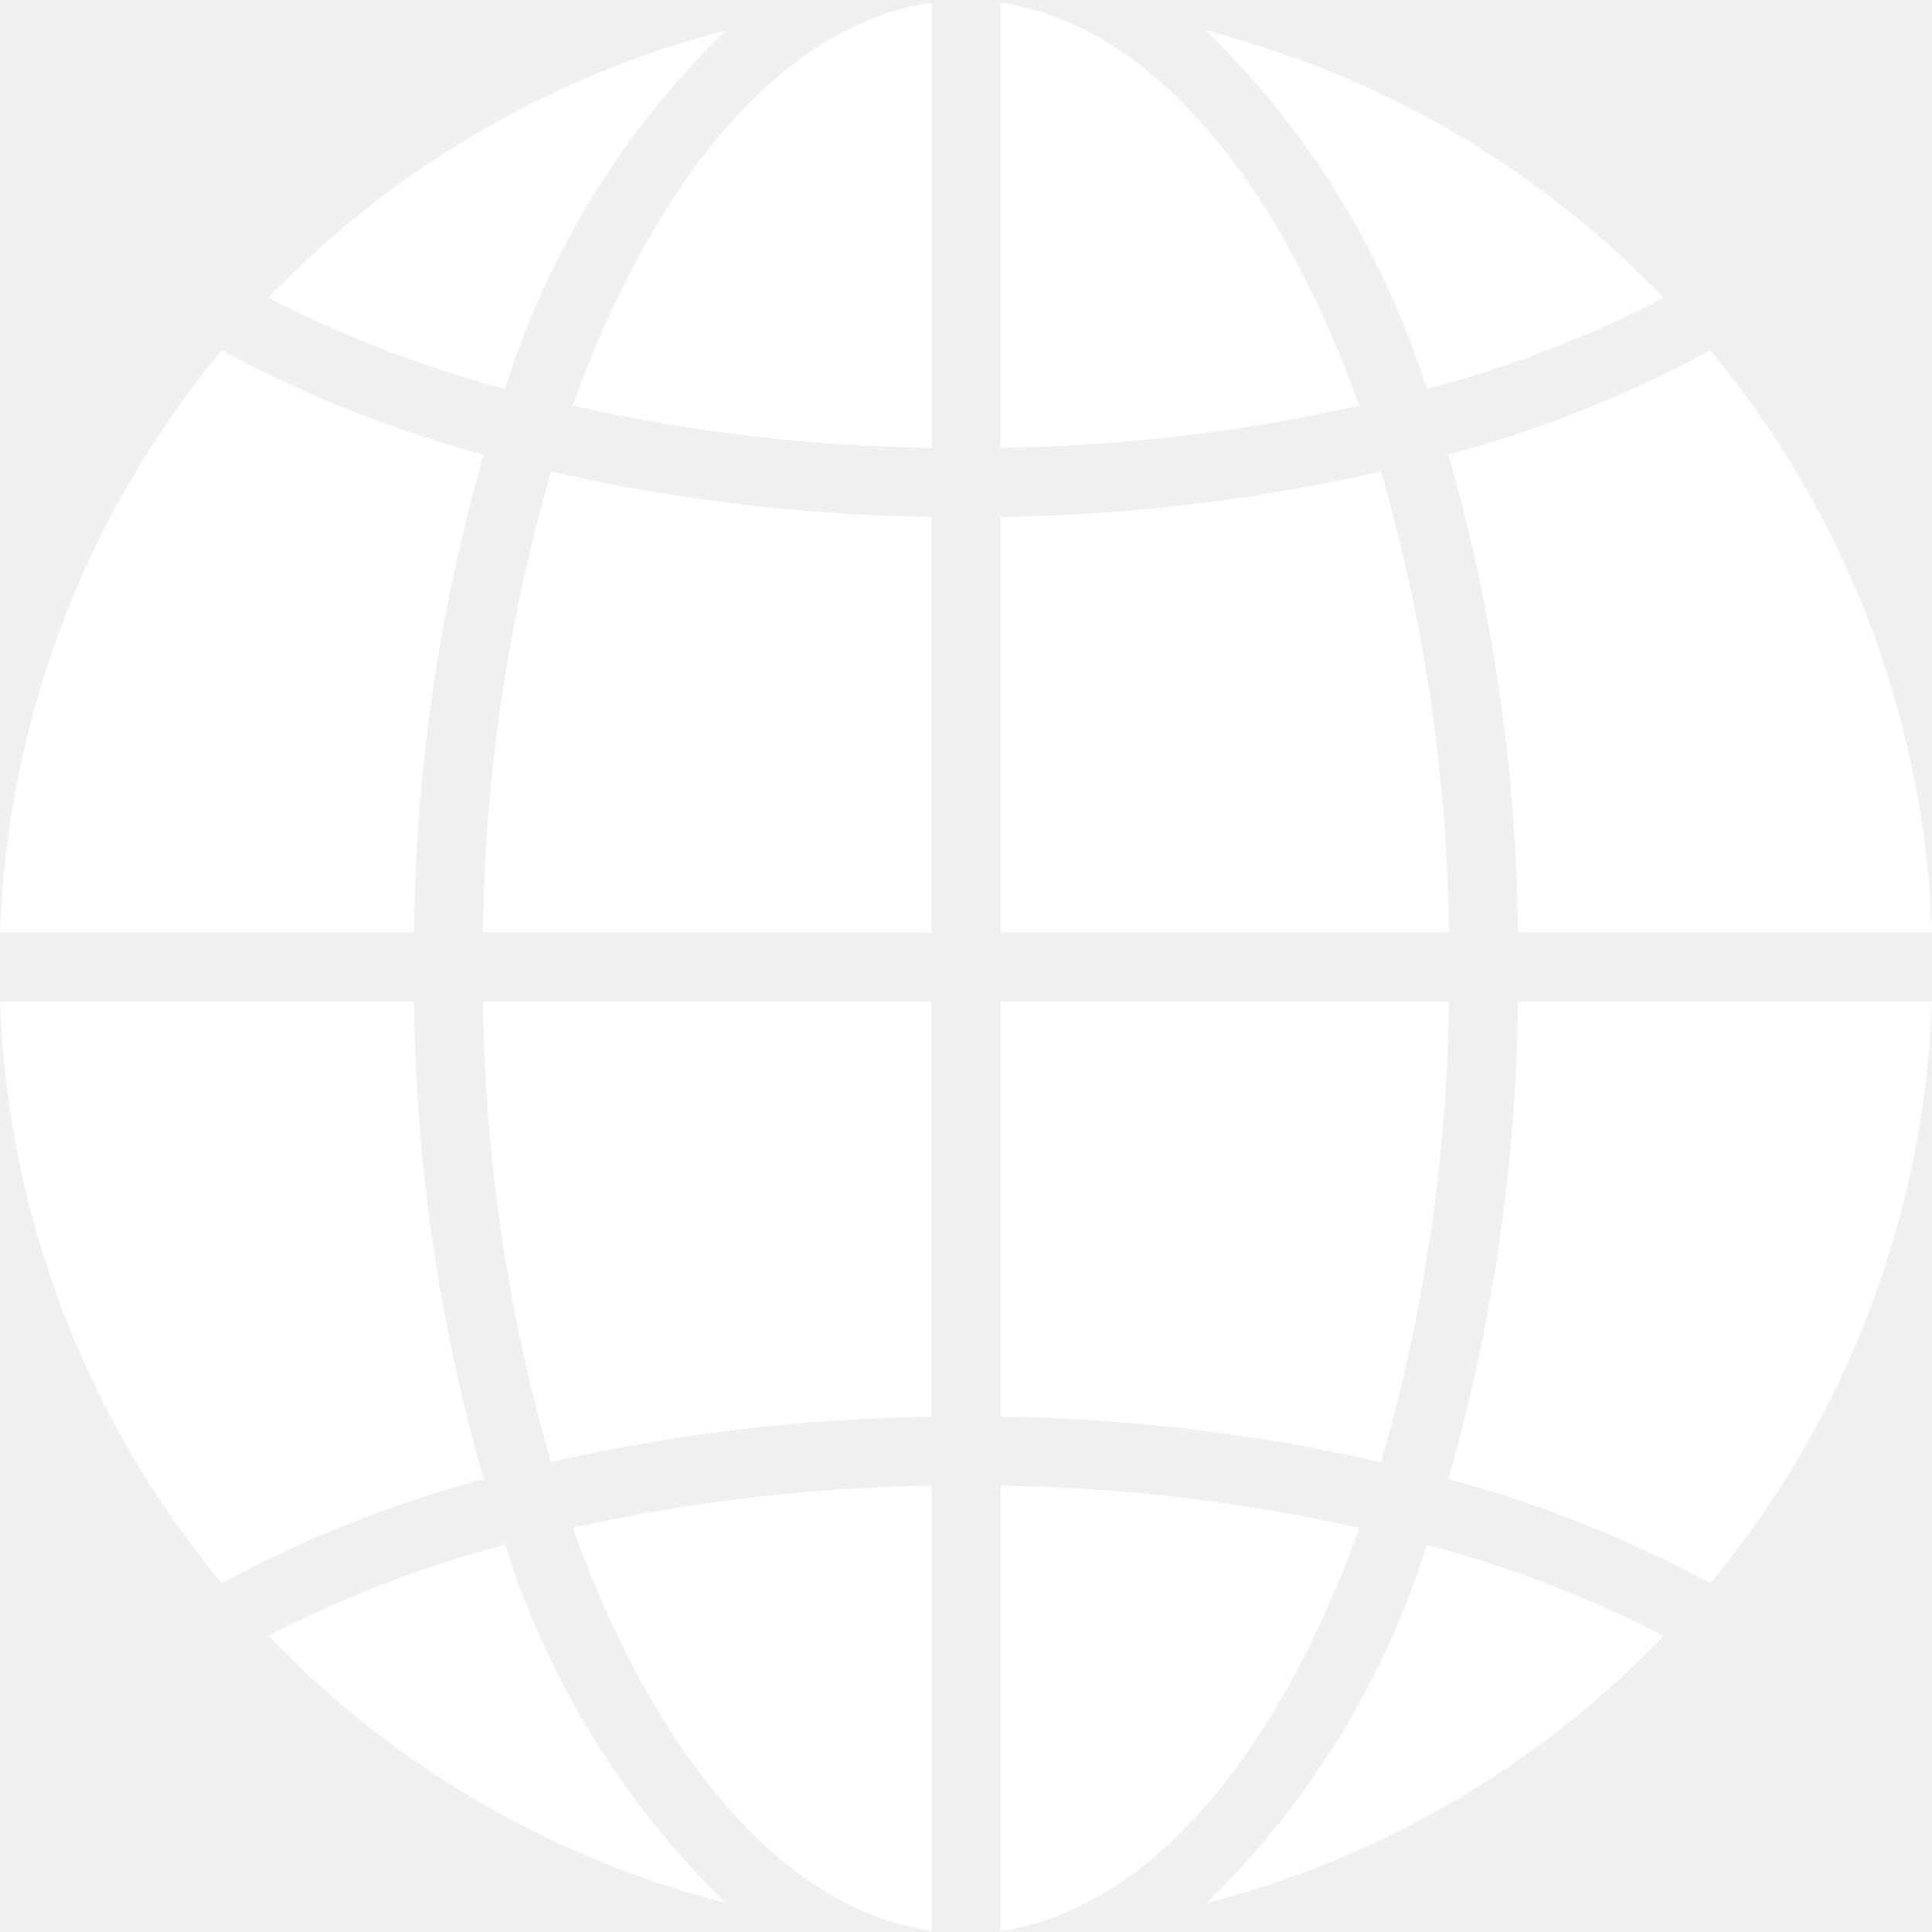
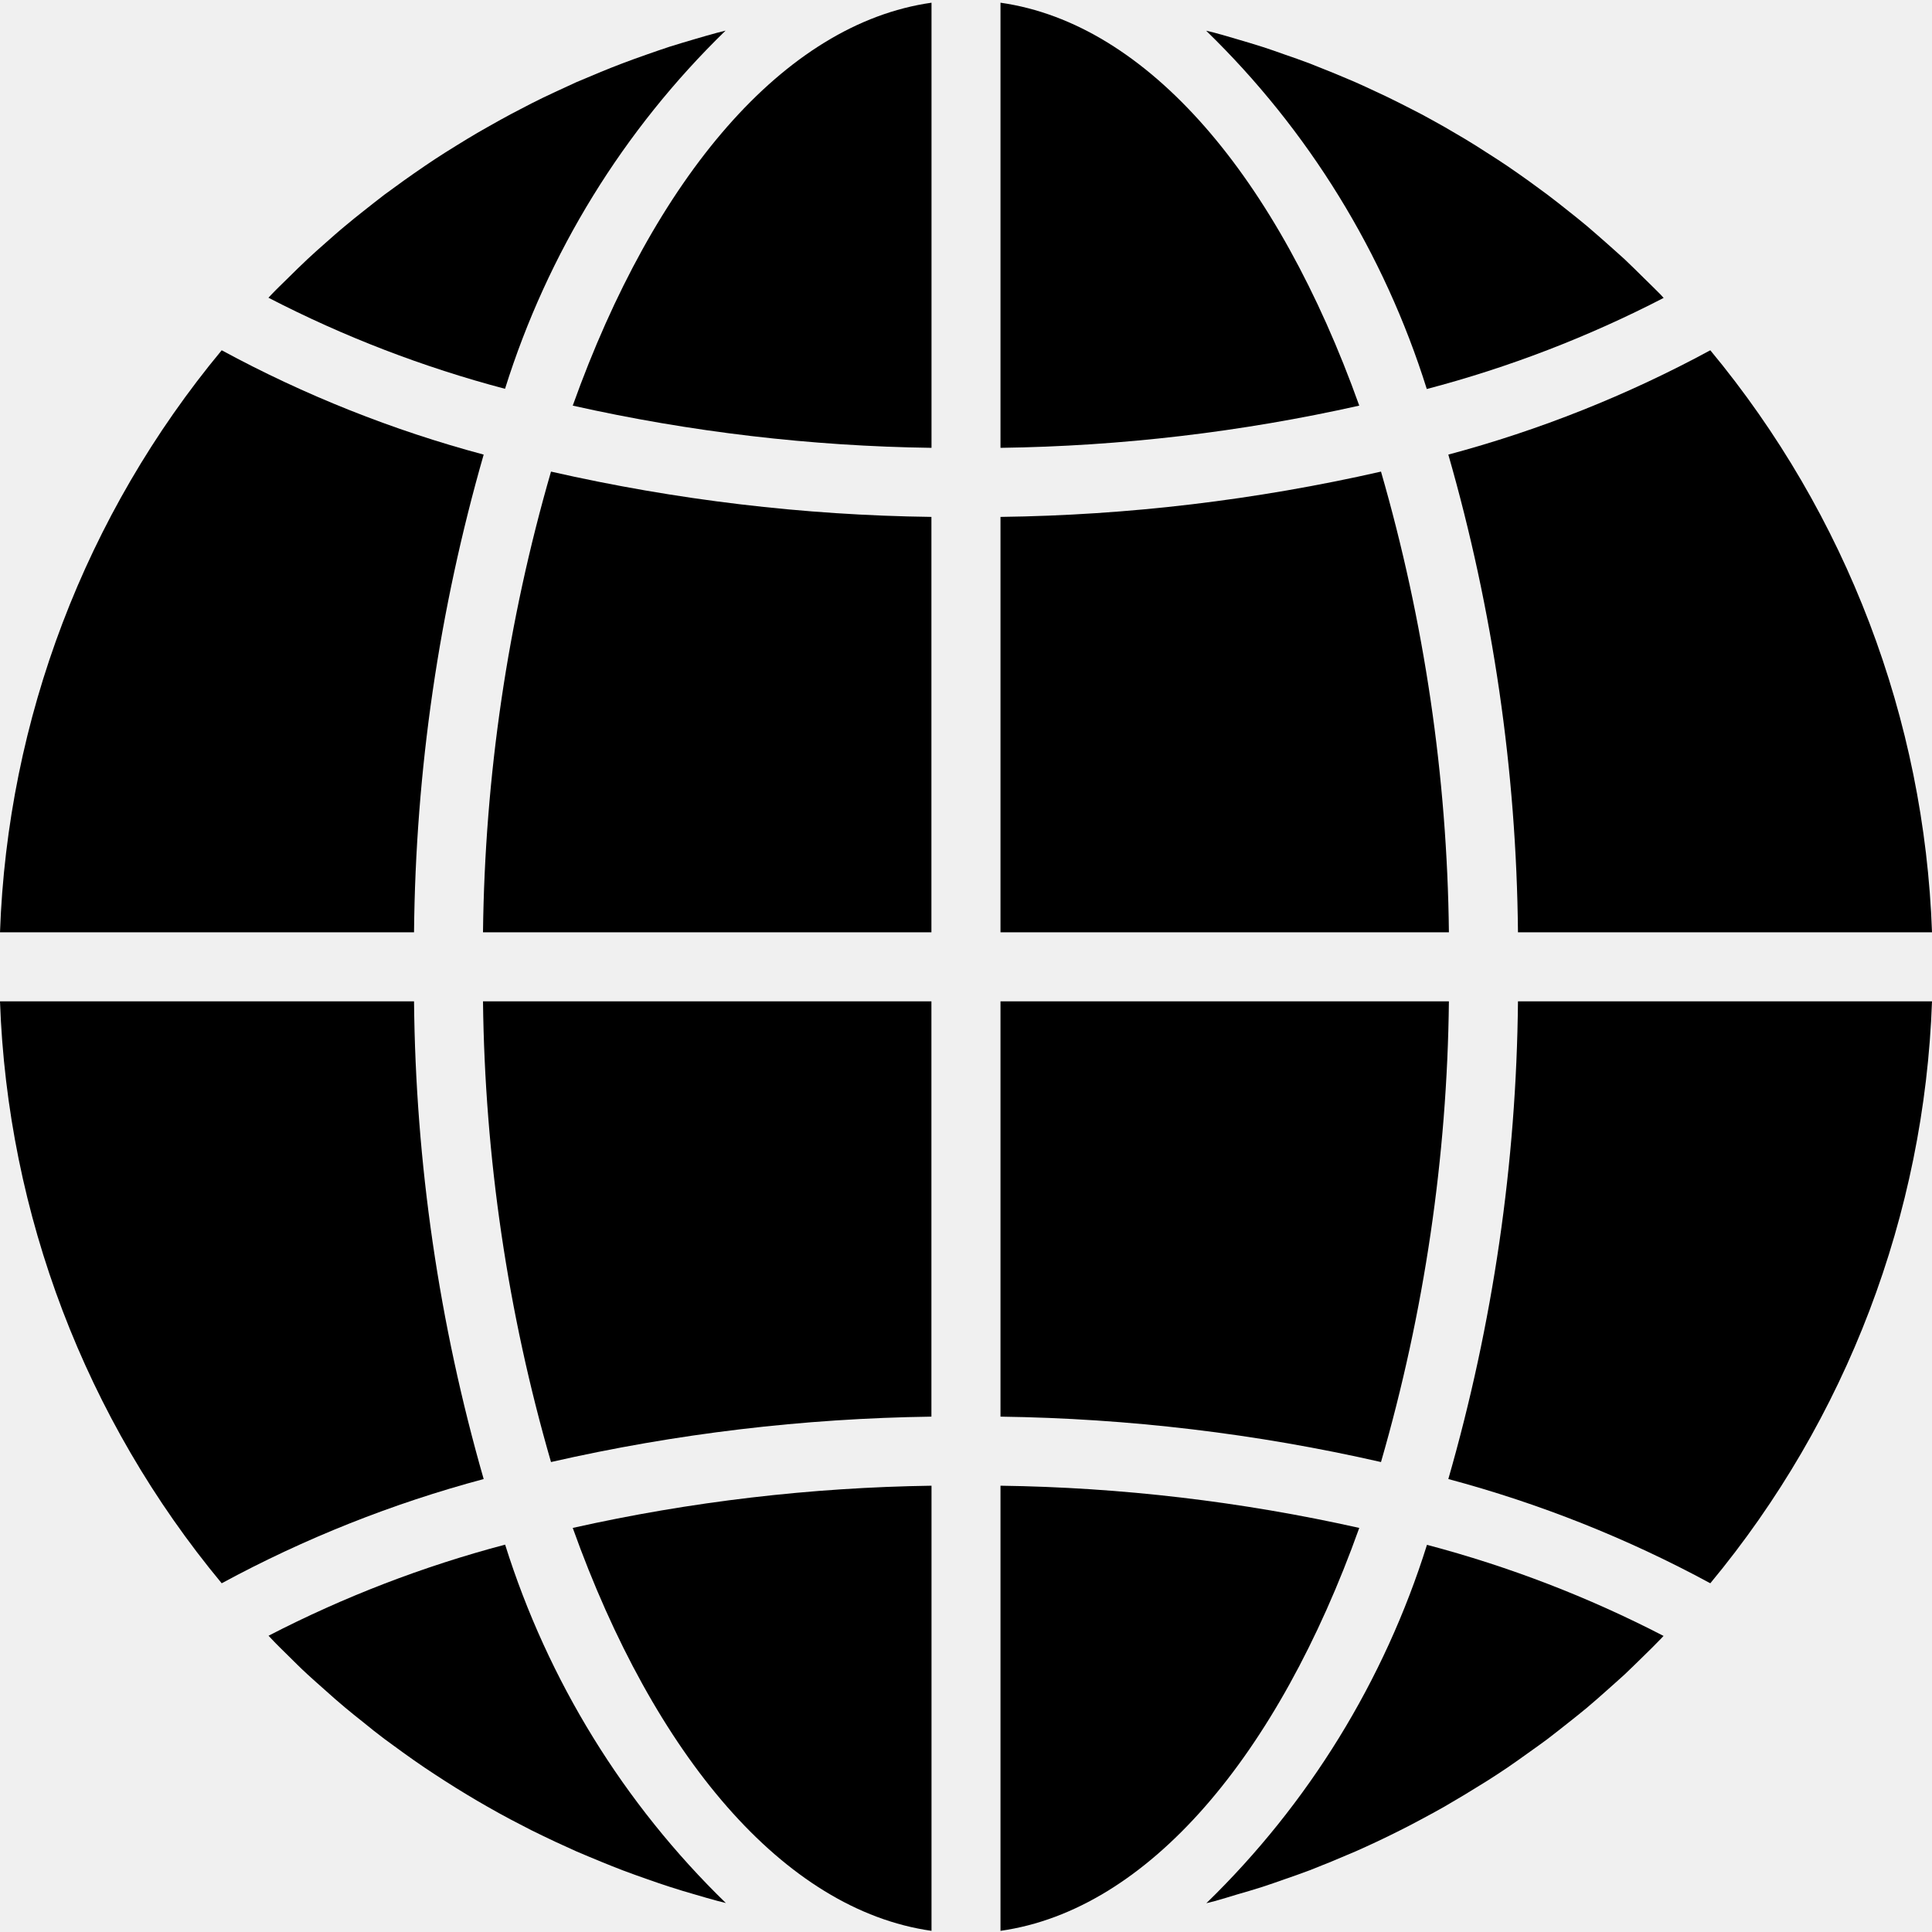
- <svg xmlns="http://www.w3.org/2000/svg" width="20" height="20" viewBox="0 0 20 20" fill="none">
+ <svg width="20" height="20" viewBox="0 0 20 20" fill="currentColor">
  <g clip-path="url(#clip0_737_4127)">
-     <path d="M10.357 19.988C11.887 19.771 13.228 18.174 14.071 15.817C12.852 15.544 11.607 15.397 10.357 15.38V19.988Z" fill="white" />
-     <path d="M12.801 19.613C12.891 19.587 12.981 19.561 13.071 19.532C13.146 19.508 13.22 19.481 13.295 19.455C13.383 19.425 13.47 19.394 13.558 19.361C13.632 19.332 13.706 19.302 13.78 19.272C13.865 19.236 13.95 19.201 14.034 19.165C14.107 19.133 14.18 19.099 14.253 19.065C14.336 19.026 14.418 18.986 14.499 18.945C14.571 18.909 14.642 18.872 14.714 18.833C14.794 18.79 14.874 18.747 14.953 18.702C15.024 18.661 15.093 18.62 15.163 18.578C15.24 18.531 15.317 18.483 15.394 18.436C15.463 18.392 15.531 18.348 15.599 18.302C15.674 18.251 15.748 18.198 15.822 18.145C15.889 18.098 15.955 18.05 16.02 18.002C16.091 17.947 16.165 17.89 16.236 17.833C16.3 17.782 16.364 17.732 16.426 17.68C16.498 17.62 16.566 17.559 16.636 17.497C16.696 17.443 16.757 17.39 16.817 17.335C16.885 17.271 16.951 17.205 17.018 17.14C17.076 17.083 17.134 17.027 17.19 16.968C17.201 16.957 17.21 16.946 17.221 16.935C16.442 16.532 15.621 16.216 14.772 15.992C14.331 17.399 13.546 18.674 12.488 19.702C12.517 19.694 12.546 19.688 12.575 19.68C12.651 19.659 12.726 19.636 12.801 19.613Z" fill="white" />
-     <path d="M20 10.366H15.714C15.698 12.039 15.455 13.703 14.993 15.311C15.936 15.563 16.847 15.925 17.705 16.39C19.115 14.691 19.922 12.572 20 10.366Z" fill="white" />
-     <path d="M10.357 9.651H14.999C14.981 8.037 14.744 6.432 14.296 4.882C13.003 5.176 11.683 5.334 10.357 5.351V9.651Z" fill="white" />
-     <path d="M10.357 0.028V4.636C11.607 4.619 12.852 4.472 14.071 4.199C13.228 1.842 11.887 0.245 10.357 0.028Z" fill="white" />
-     <path d="M10.357 14.665C11.683 14.683 13.003 14.84 14.296 15.135C14.744 13.585 14.981 11.98 14.999 10.366H10.357V14.665Z" fill="white" />
-     <path d="M17.705 3.626C16.847 4.091 15.936 4.454 14.993 4.706C15.455 6.314 15.698 7.977 15.714 9.651H20C19.922 7.444 19.115 5.326 17.705 3.626Z" fill="white" />
-     <path d="M17.222 3.084C17.212 3.073 17.202 3.062 17.192 3.051C17.135 2.993 17.076 2.936 17.019 2.88C16.952 2.814 16.886 2.748 16.818 2.684C16.759 2.629 16.697 2.577 16.637 2.522C16.567 2.461 16.498 2.399 16.427 2.339C16.365 2.287 16.302 2.237 16.239 2.187C16.167 2.129 16.094 2.072 16.02 2.016C15.956 1.968 15.89 1.921 15.825 1.873C15.75 1.82 15.675 1.766 15.599 1.715C15.532 1.67 15.464 1.626 15.396 1.583C15.319 1.533 15.242 1.484 15.163 1.437C15.094 1.396 15.024 1.355 14.955 1.315C14.875 1.27 14.794 1.225 14.714 1.182C14.642 1.146 14.571 1.107 14.499 1.072C14.417 1.03 14.334 0.99 14.249 0.951C14.178 0.917 14.105 0.884 14.031 0.851C13.947 0.814 13.861 0.78 13.776 0.744C13.702 0.714 13.629 0.685 13.555 0.656C13.468 0.623 13.38 0.592 13.292 0.562C13.217 0.535 13.143 0.509 13.068 0.485C12.978 0.456 12.889 0.43 12.797 0.403C12.723 0.381 12.648 0.359 12.573 0.339C12.544 0.331 12.515 0.325 12.486 0.318C13.544 1.345 14.329 2.62 14.77 4.027C15.62 3.804 16.442 3.487 17.222 3.084Z" fill="white" />
-     <path d="M0 9.651H4.286C4.302 7.977 4.545 6.314 5.007 4.706C4.064 4.454 3.153 4.091 2.295 3.626C0.885 5.325 0.078 7.444 0 9.651Z" fill="white" />
-     <path d="M9.643 19.988V15.38C8.393 15.398 7.148 15.544 5.929 15.817C6.772 18.174 8.113 19.771 9.643 19.988Z" fill="white" />
-     <path d="M9.642 10.366H5C5.019 11.98 5.255 13.585 5.704 15.135C6.997 14.84 8.317 14.683 9.642 14.665V10.366Z" fill="white" />
-     <path d="M9.643 0.028C8.113 0.245 6.772 1.842 5.929 4.199C7.148 4.472 8.393 4.619 9.643 4.636V0.028Z" fill="white" />
-     <path d="M9.642 5.351C8.317 5.334 6.997 5.176 5.704 4.882C5.255 6.432 5.019 8.037 5 9.651H9.642V5.351Z" fill="white" />
-     <path d="M7.511 0.317C7.482 0.325 7.453 0.331 7.424 0.339C7.349 0.359 7.274 0.381 7.199 0.403C7.109 0.429 7.02 0.456 6.93 0.484C6.854 0.509 6.779 0.535 6.705 0.561C6.617 0.592 6.529 0.623 6.443 0.656C6.368 0.684 6.295 0.714 6.221 0.744C6.136 0.78 6.05 0.816 5.966 0.851C5.893 0.884 5.82 0.918 5.747 0.952C5.664 0.99 5.582 1.03 5.501 1.071C5.429 1.108 5.358 1.145 5.286 1.183C5.206 1.226 5.127 1.27 5.048 1.315C4.976 1.355 4.906 1.396 4.837 1.438C4.759 1.485 4.683 1.533 4.606 1.581C4.537 1.625 4.469 1.669 4.402 1.715C4.326 1.766 4.252 1.819 4.178 1.871C4.111 1.919 4.045 1.967 3.98 2.015C3.907 2.07 3.837 2.127 3.764 2.184C3.7 2.235 3.636 2.285 3.574 2.338C3.502 2.397 3.434 2.458 3.365 2.519C3.304 2.573 3.243 2.626 3.183 2.683C3.115 2.746 3.049 2.812 2.983 2.877C2.925 2.934 2.866 2.99 2.81 3.049C2.8 3.059 2.79 3.071 2.779 3.082C3.558 3.485 4.38 3.801 5.228 4.025C5.669 2.618 6.454 1.344 7.511 0.317Z" fill="white" />
-     <path d="M2.981 17.137C3.047 17.202 3.113 17.269 3.182 17.332C3.241 17.387 3.302 17.439 3.363 17.494C3.432 17.556 3.502 17.618 3.573 17.677C3.635 17.729 3.698 17.779 3.761 17.829C3.832 17.887 3.904 17.945 3.979 18.001C4.044 18.049 4.109 18.096 4.175 18.144C4.249 18.197 4.325 18.251 4.401 18.302C4.468 18.347 4.536 18.391 4.604 18.435C4.681 18.484 4.758 18.533 4.837 18.58C4.906 18.622 4.975 18.662 5.045 18.702C5.125 18.748 5.205 18.792 5.286 18.835C5.357 18.871 5.429 18.91 5.5 18.946C5.583 18.987 5.666 19.027 5.751 19.067C5.822 19.1 5.895 19.133 5.968 19.166C6.053 19.203 6.138 19.237 6.224 19.273C6.298 19.303 6.371 19.333 6.445 19.361C6.532 19.394 6.62 19.425 6.708 19.456C6.782 19.482 6.857 19.508 6.932 19.532C7.021 19.561 7.111 19.588 7.202 19.614C7.277 19.636 7.352 19.658 7.427 19.678C7.456 19.686 7.485 19.692 7.514 19.7C6.456 18.672 5.671 17.397 5.229 15.99C4.381 16.214 3.56 16.53 2.78 16.933C2.791 16.944 2.801 16.955 2.811 16.966C2.865 17.024 2.923 17.08 2.981 17.137Z" fill="white" />
-     <path d="M2.295 16.39C3.153 15.925 4.064 15.563 5.007 15.311C4.545 13.703 4.302 12.039 4.286 10.366H0C0.078 12.572 0.885 14.691 2.295 16.39Z" fill="white" />
+     <path d="M10.357 19.988C11.887 19.771 13.228 18.174 14.071 15.817C12.852 15.544 11.607 15.397 10.357 15.38V19.988Z" fill="currentColor" />
+     <path d="M12.801 19.613C12.891 19.587 12.981 19.561 13.071 19.532C13.146 19.508 13.22 19.481 13.295 19.455C13.383 19.425 13.47 19.394 13.558 19.361C13.632 19.332 13.706 19.302 13.78 19.272C13.865 19.236 13.95 19.201 14.034 19.165C14.107 19.133 14.18 19.099 14.253 19.065C14.336 19.026 14.418 18.986 14.499 18.945C14.571 18.909 14.642 18.872 14.714 18.833C14.794 18.79 14.874 18.747 14.953 18.702C15.024 18.661 15.093 18.62 15.163 18.578C15.24 18.531 15.317 18.483 15.394 18.436C15.463 18.392 15.531 18.348 15.599 18.302C15.674 18.251 15.748 18.198 15.822 18.145C15.889 18.098 15.955 18.05 16.02 18.002C16.091 17.947 16.165 17.89 16.236 17.833C16.3 17.782 16.364 17.732 16.426 17.68C16.498 17.62 16.566 17.559 16.636 17.497C16.696 17.443 16.757 17.39 16.817 17.335C16.885 17.271 16.951 17.205 17.018 17.14C17.076 17.083 17.134 17.027 17.19 16.968C17.201 16.957 17.21 16.946 17.221 16.935C16.442 16.532 15.621 16.216 14.772 15.992C14.331 17.399 13.546 18.674 12.488 19.702C12.517 19.694 12.546 19.688 12.575 19.68C12.651 19.659 12.726 19.636 12.801 19.613Z" fill="currentColor" />
+     <path d="M20 10.366H15.714C15.698 12.039 15.455 13.703 14.993 15.311C15.936 15.563 16.847 15.925 17.705 16.39C19.115 14.691 19.922 12.572 20 10.366Z" fill="currentColor" />
+     <path d="M10.357 9.651H14.999C14.981 8.037 14.744 6.432 14.296 4.882C13.003 5.176 11.683 5.334 10.357 5.351V9.651Z" fill="currentColor" />
+     <path d="M10.357 0.028V4.636C11.607 4.619 12.852 4.472 14.071 4.199C13.228 1.842 11.887 0.245 10.357 0.028Z" fill="currentColor" />
+     <path d="M10.357 14.665C11.683 14.683 13.003 14.84 14.296 15.135C14.744 13.585 14.981 11.98 14.999 10.366H10.357V14.665Z" fill="currentColor" />
+     <path d="M17.705 3.626C16.847 4.091 15.936 4.454 14.993 4.706C15.455 6.314 15.698 7.977 15.714 9.651H20C19.922 7.444 19.115 5.326 17.705 3.626Z" fill="currentColor" />
+     <path d="M17.222 3.084C17.212 3.073 17.202 3.062 17.192 3.051C17.135 2.993 17.076 2.936 17.019 2.88C16.952 2.814 16.886 2.748 16.818 2.684C16.759 2.629 16.697 2.577 16.637 2.522C16.567 2.461 16.498 2.399 16.427 2.339C16.365 2.287 16.302 2.237 16.239 2.187C16.167 2.129 16.094 2.072 16.02 2.016C15.956 1.968 15.89 1.921 15.825 1.873C15.75 1.82 15.675 1.766 15.599 1.715C15.532 1.67 15.464 1.626 15.396 1.583C15.319 1.533 15.242 1.484 15.163 1.437C15.094 1.396 15.024 1.355 14.955 1.315C14.875 1.27 14.794 1.225 14.714 1.182C14.642 1.146 14.571 1.107 14.499 1.072C14.417 1.03 14.334 0.99 14.249 0.951C14.178 0.917 14.105 0.884 14.031 0.851C13.947 0.814 13.861 0.78 13.776 0.744C13.702 0.714 13.629 0.685 13.555 0.656C13.468 0.623 13.38 0.592 13.292 0.562C13.217 0.535 13.143 0.509 13.068 0.485C12.978 0.456 12.889 0.43 12.797 0.403C12.723 0.381 12.648 0.359 12.573 0.339C12.544 0.331 12.515 0.325 12.486 0.318C13.544 1.345 14.329 2.62 14.77 4.027C15.62 3.804 16.442 3.487 17.222 3.084Z" fill="currentColor" />
+     <path d="M0 9.651H4.286C4.302 7.977 4.545 6.314 5.007 4.706C4.064 4.454 3.153 4.091 2.295 3.626C0.885 5.325 0.078 7.444 0 9.651Z" fill="currentColor" />
+     <path d="M9.643 19.988V15.38C8.393 15.398 7.148 15.544 5.929 15.817C6.772 18.174 8.113 19.771 9.643 19.988Z" fill="currentColor" />
+     <path d="M9.642 10.366H5C5.019 11.98 5.255 13.585 5.704 15.135C6.997 14.84 8.317 14.683 9.642 14.665V10.366Z" fill="currentColor" />
+     <path d="M9.643 0.028C8.113 0.245 6.772 1.842 5.929 4.199C7.148 4.472 8.393 4.619 9.643 4.636V0.028Z" fill="currentColor" />
+     <path d="M9.642 5.351C8.317 5.334 6.997 5.176 5.704 4.882C5.255 6.432 5.019 8.037 5 9.651H9.642V5.351Z" fill="currentColor" />
+     <path d="M7.511 0.317C7.482 0.325 7.453 0.331 7.424 0.339C7.349 0.359 7.274 0.381 7.199 0.403C7.109 0.429 7.02 0.456 6.93 0.484C6.854 0.509 6.779 0.535 6.705 0.561C6.617 0.592 6.529 0.623 6.443 0.656C6.368 0.684 6.295 0.714 6.221 0.744C6.136 0.78 6.05 0.816 5.966 0.851C5.893 0.884 5.82 0.918 5.747 0.952C5.664 0.99 5.582 1.03 5.501 1.071C5.429 1.108 5.358 1.145 5.286 1.183C5.206 1.226 5.127 1.27 5.048 1.315C4.976 1.355 4.906 1.396 4.837 1.438C4.759 1.485 4.683 1.533 4.606 1.581C4.537 1.625 4.469 1.669 4.402 1.715C4.326 1.766 4.252 1.819 4.178 1.871C4.111 1.919 4.045 1.967 3.98 2.015C3.907 2.07 3.837 2.127 3.764 2.184C3.7 2.235 3.636 2.285 3.574 2.338C3.502 2.397 3.434 2.458 3.365 2.519C3.304 2.573 3.243 2.626 3.183 2.683C3.115 2.746 3.049 2.812 2.983 2.877C2.925 2.934 2.866 2.99 2.81 3.049C2.8 3.059 2.79 3.071 2.779 3.082C3.558 3.485 4.38 3.801 5.228 4.025C5.669 2.618 6.454 1.344 7.511 0.317Z" fill="currentColor" />
+     <path d="M2.981 17.137C3.047 17.202 3.113 17.269 3.182 17.332C3.241 17.387 3.302 17.439 3.363 17.494C3.432 17.556 3.502 17.618 3.573 17.677C3.635 17.729 3.698 17.779 3.761 17.829C3.832 17.887 3.904 17.945 3.979 18.001C4.044 18.049 4.109 18.096 4.175 18.144C4.249 18.197 4.325 18.251 4.401 18.302C4.468 18.347 4.536 18.391 4.604 18.435C4.681 18.484 4.758 18.533 4.837 18.58C4.906 18.622 4.975 18.662 5.045 18.702C5.125 18.748 5.205 18.792 5.286 18.835C5.357 18.871 5.429 18.91 5.5 18.946C5.583 18.987 5.666 19.027 5.751 19.067C5.822 19.1 5.895 19.133 5.968 19.166C6.053 19.203 6.138 19.237 6.224 19.273C6.298 19.303 6.371 19.333 6.445 19.361C6.532 19.394 6.62 19.425 6.708 19.456C6.782 19.482 6.857 19.508 6.932 19.532C7.021 19.561 7.111 19.588 7.202 19.614C7.277 19.636 7.352 19.658 7.427 19.678C7.456 19.686 7.485 19.692 7.514 19.7C6.456 18.672 5.671 17.397 5.229 15.99C4.381 16.214 3.56 16.53 2.78 16.933C2.791 16.944 2.801 16.955 2.811 16.966C2.865 17.024 2.923 17.08 2.981 17.137Z" fill="currentColor" />
+     <path d="M2.295 16.39C3.153 15.925 4.064 15.563 5.007 15.311C4.545 13.703 4.302 12.039 4.286 10.366H0C0.078 12.572 0.885 14.691 2.295 16.39Z" fill="currentColor" />
  </g>
  <defs>
    <clipPath id="clip0_737_4127">
-       <rect width="20" height="20" fill="white" />
+       <rect width="20" height="20" fill="currentColor" />
    </clipPath>
  </defs>
</svg>
